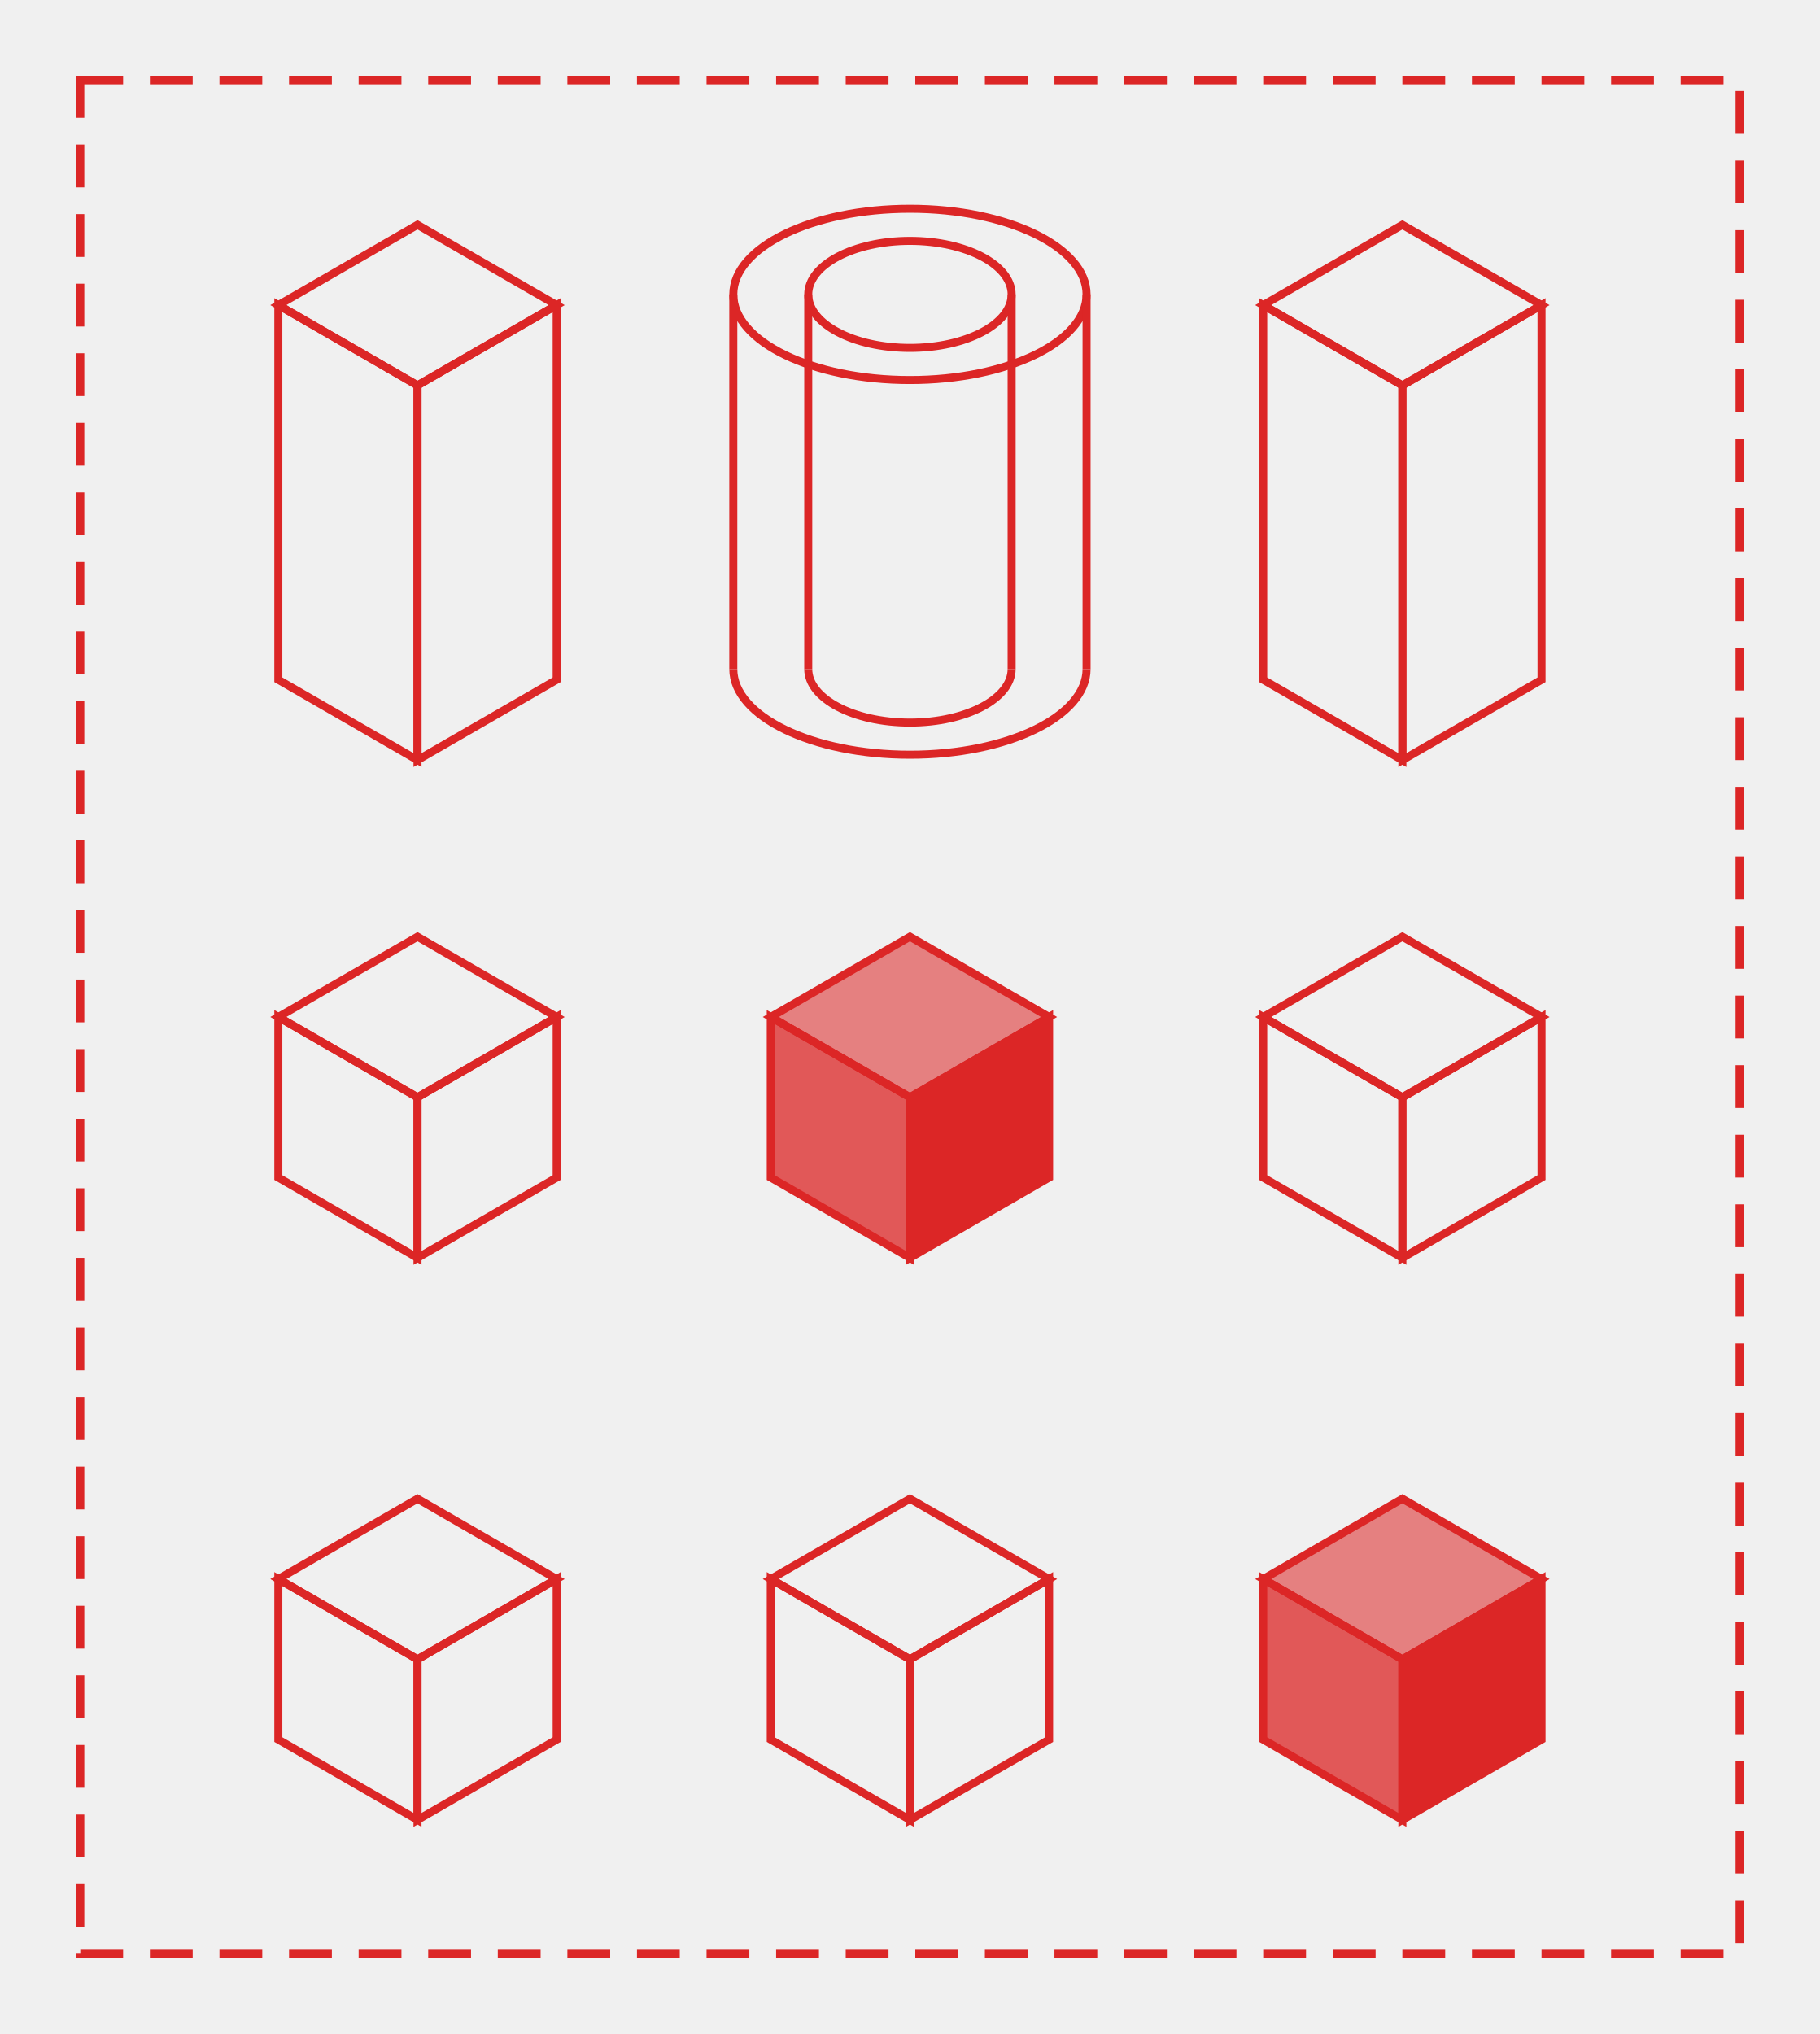
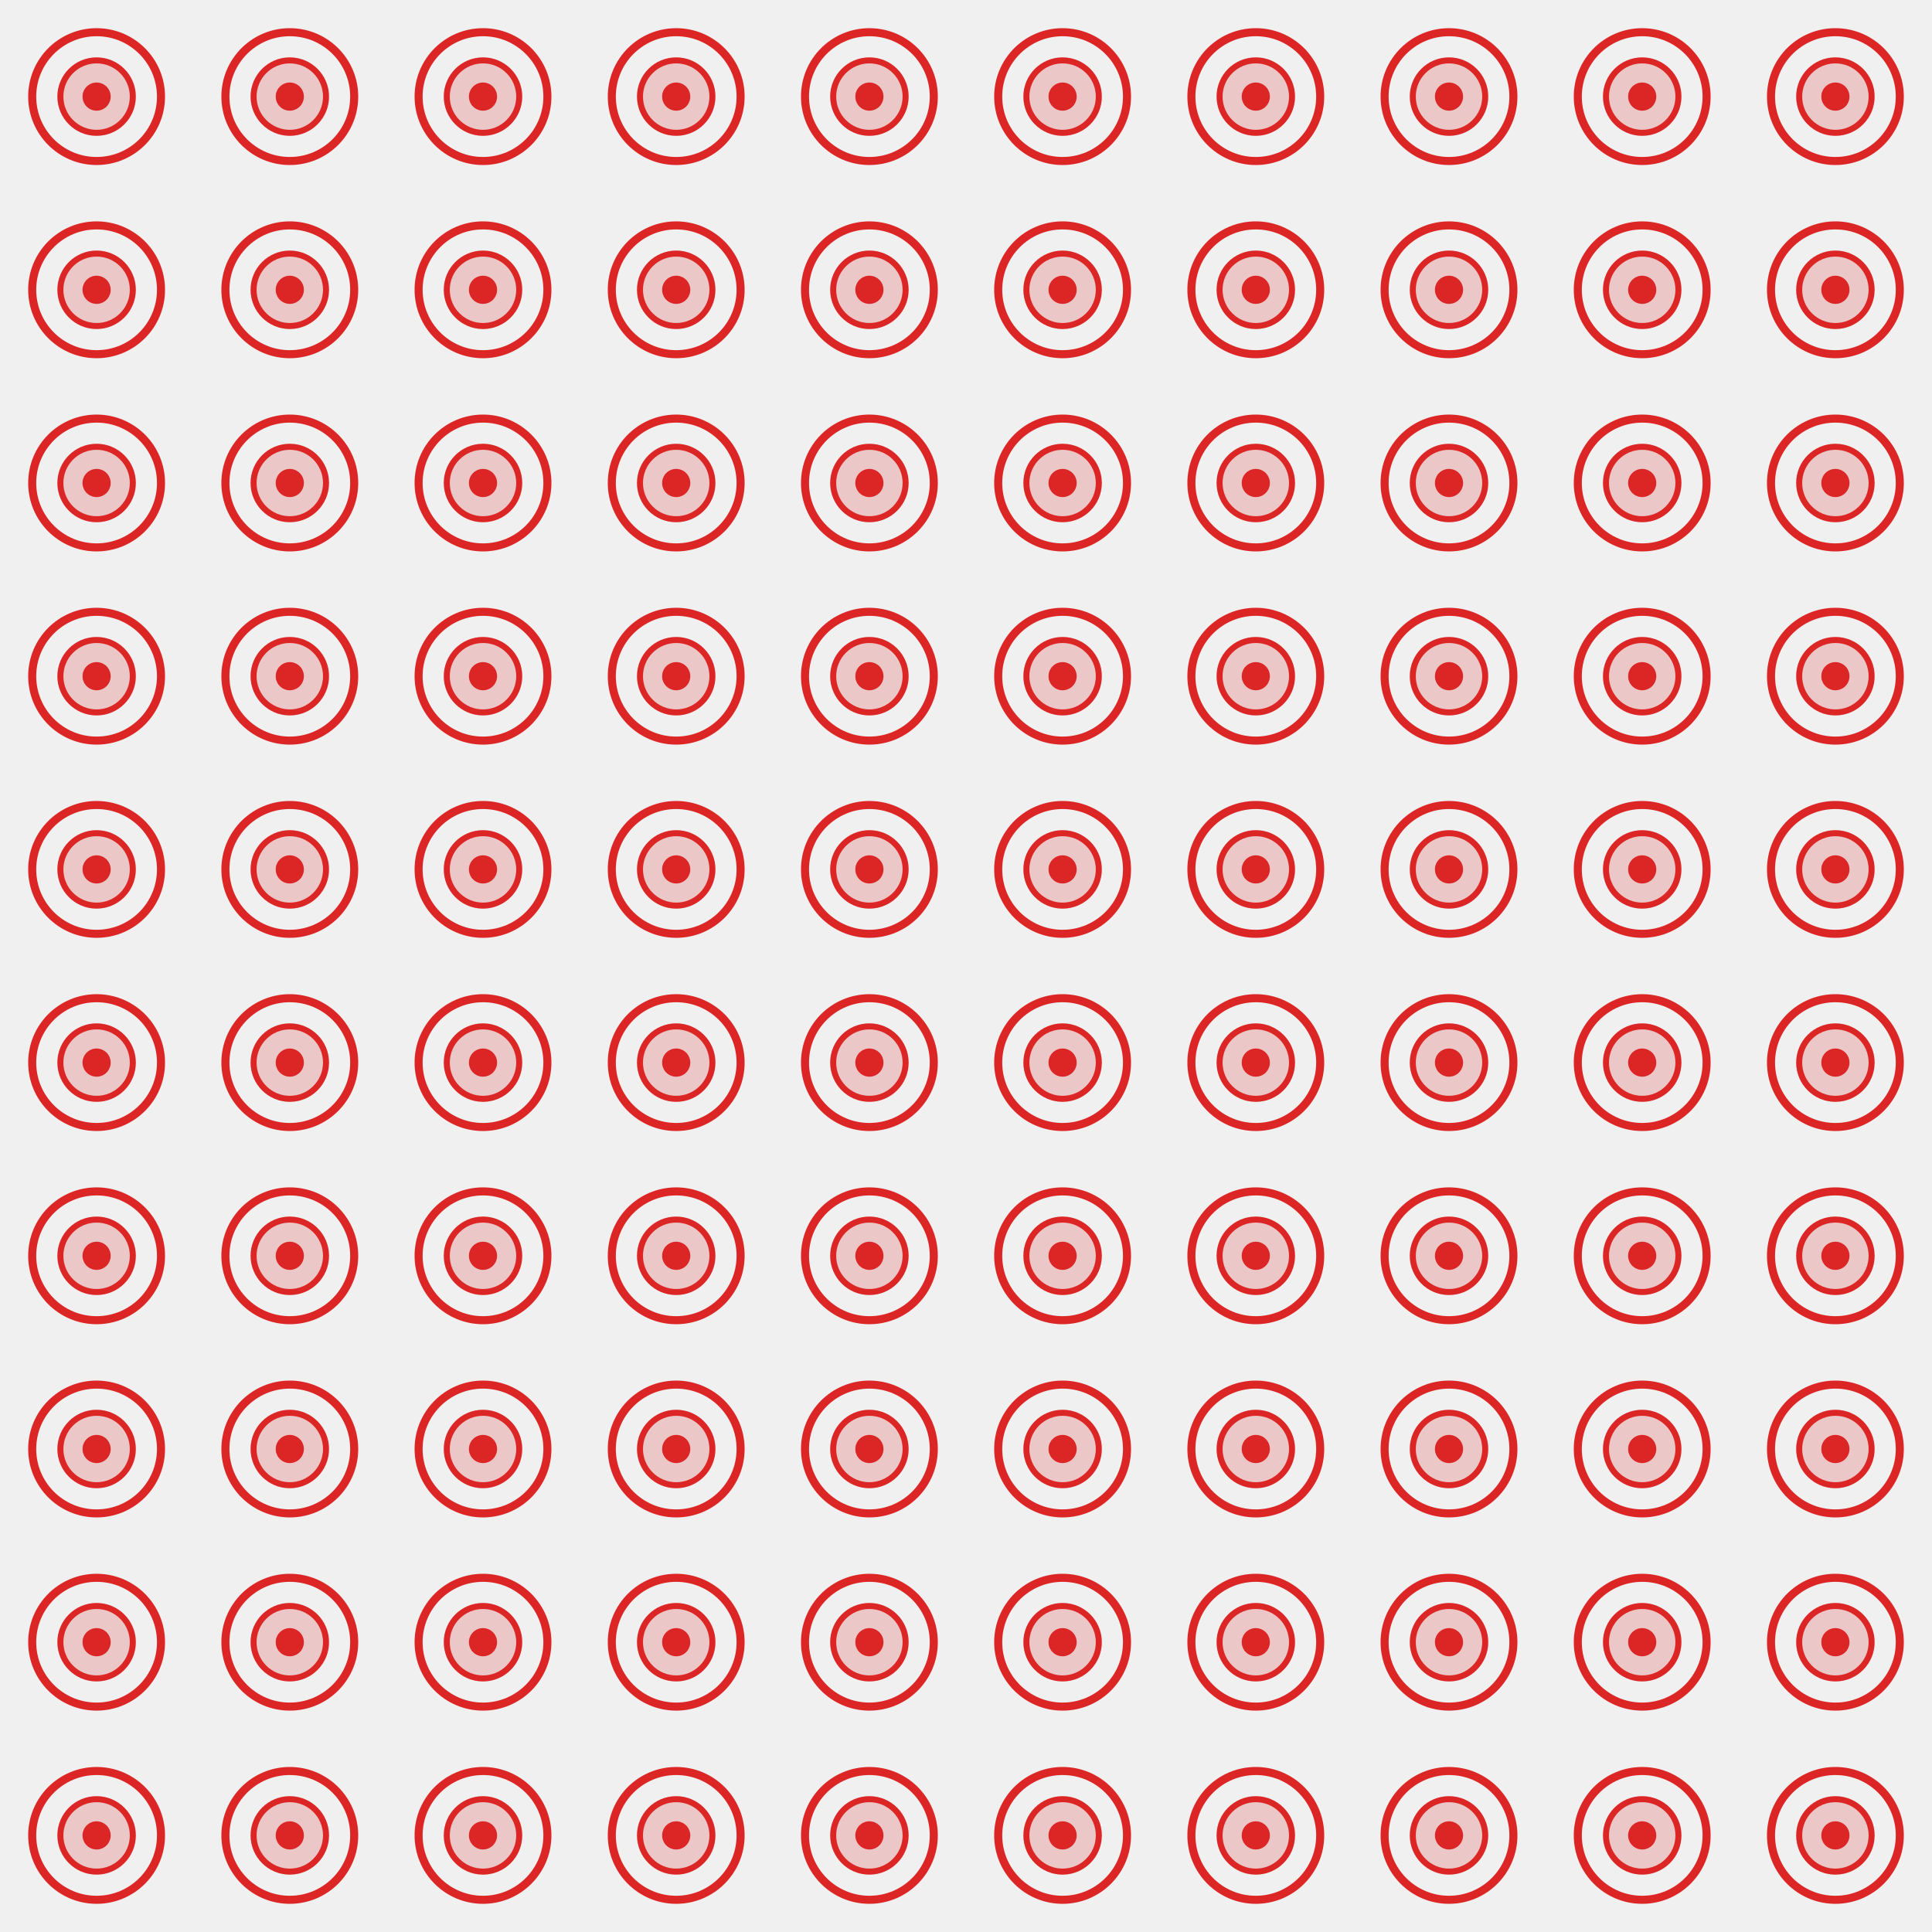
- <svg xmlns="http://www.w3.org/2000/svg" viewBox="0 0 340 380" fill="none">
-   <rect x="15" y="15" width="310" height="350" stroke="#DC2626" stroke-width="1.5" stroke-dasharray="8 5" />
-   <path d="M78,42 L104,57 L78,72 L52,57Z" stroke="#DC2626" stroke-width="1.5" />
-   <path d="M104,57 L104,127 L78,142 L78,72Z" stroke="#DC2626" stroke-width="1.5" />
-   <path d="M52,57 L78,72 L78,142 L52,127Z" stroke="#DC2626" stroke-width="1.5" />
-   <ellipse cx="170" cy="55" rx="33" ry="16" stroke="#DC2626" stroke-width="1.5" />
-   <line x1="137" y1="55" x2="137" y2="125" stroke="#DC2626" stroke-width="1.5" />
-   <line x1="203" y1="55" x2="203" y2="125" stroke="#DC2626" stroke-width="1.5" />
-   <path d="M137,125 A33,16 0 0,0 203,125" stroke="#DC2626" stroke-width="1.5" />
-   <ellipse cx="170" cy="55" rx="19" ry="10" stroke="#DC2626" stroke-width="1.5" />
-   <line x1="151" y1="55" x2="151" y2="125" stroke="#DC2626" stroke-width="1.5" />
-   <line x1="189" y1="55" x2="189" y2="125" stroke="#DC2626" stroke-width="1.5" />
-   <path d="M151,125 A19,10 0 0,0 189,125" stroke="#DC2626" stroke-width="1.5" />
-   <path d="M137,55 A33,16 0 0,1 203,55 A33,16 0 0,0 137,55Z" fill="#DC2626" fill-opacity="0.15" />
-   <path d="M151,55 A19,10 0 0,1 189,55 A19,10 0 0,0 151,55Z" fill="white" />
-   <path d="M262,42 L288,57 L262,72 L236,57Z" stroke="#DC2626" stroke-width="1.5" />
-   <path d="M288,57 L288,127 L262,142 L262,72Z" stroke="#DC2626" stroke-width="1.5" />
-   <path d="M236,57 L262,72 L262,142 L236,127Z" stroke="#DC2626" stroke-width="1.5" />
-   <path d="M78,175 L104,190 L78,205 L52,190Z" stroke="#DC2626" stroke-width="1.5" />
-   <path d="M104,190 L104,220 L78,235 L78,205Z" stroke="#DC2626" stroke-width="1.5" />
-   <path d="M52,190 L78,205 L78,235 L52,220Z" stroke="#DC2626" stroke-width="1.5" />
-   <path d="M170,175 L196,190 L170,205 L144,190Z" fill="#DC2626" fill-opacity="0.55" stroke="#DC2626" stroke-width="1.5" />
-   <path d="M196,190 L196,220 L170,235 L170,205Z" fill="#DC2626" stroke="#DC2626" stroke-width="1.5" />
-   <path d="M144,190 L170,205 L170,235 L144,220Z" fill="#DC2626" fill-opacity="0.75" stroke="#DC2626" stroke-width="1.5" />
-   <path d="M262,175 L288,190 L262,205 L236,190Z" stroke="#DC2626" stroke-width="1.5" />
-   <path d="M288,190 L288,220 L262,235 L262,205Z" stroke="#DC2626" stroke-width="1.5" />
-   <path d="M236,190 L262,205 L262,235 L236,220Z" stroke="#DC2626" stroke-width="1.5" />
-   <path d="M78,280 L104,295 L78,310 L52,295Z" stroke="#DC2626" stroke-width="1.5" />
-   <path d="M104,295 L104,325 L78,340 L78,310Z" stroke="#DC2626" stroke-width="1.5" />
-   <path d="M52,295 L78,310 L78,340 L52,325Z" stroke="#DC2626" stroke-width="1.5" />
-   <path d="M170,280 L196,295 L170,310 L144,295Z" stroke="#DC2626" stroke-width="1.5" />
-   <path d="M196,295 L196,325 L170,340 L170,310Z" stroke="#DC2626" stroke-width="1.5" />
-   <path d="M144,295 L170,310 L170,340 L144,325Z" stroke="#DC2626" stroke-width="1.5" />
-   <path d="M262,280 L288,295 L262,310 L236,295Z" fill="#DC2626" fill-opacity="0.55" stroke="#DC2626" stroke-width="1.5" />
-   <path d="M288,295 L288,325 L262,340 L262,310Z" fill="#DC2626" stroke="#DC2626" stroke-width="1.5" />
-   <path d="M236,295 L262,310 L262,340 L236,325Z" fill="#DC2626" fill-opacity="0.75" stroke="#DC2626" stroke-width="1.5" />
+ <svg xmlns="http://www.w3.org/2000/svg" width="480" height="480" fill="none">
+   <defs>
+     <pattern id="studs" x="0" y="0" width="48" height="48" patternUnits="userSpaceOnUse">
+       <circle cx="24" cy="24" r="16" stroke="#DC2626" stroke-width="2" />
+       <circle cx="24" cy="24" r="9" fill="#DC2626" fill-opacity="0.2" stroke="#DC2626" stroke-width="1.5" />
+       <circle cx="24" cy="24" r="3.5" fill="#DC2626" />
+     </pattern>
+   </defs>
+   <rect width="480" height="480" fill="url(#studs)" />
</svg>
